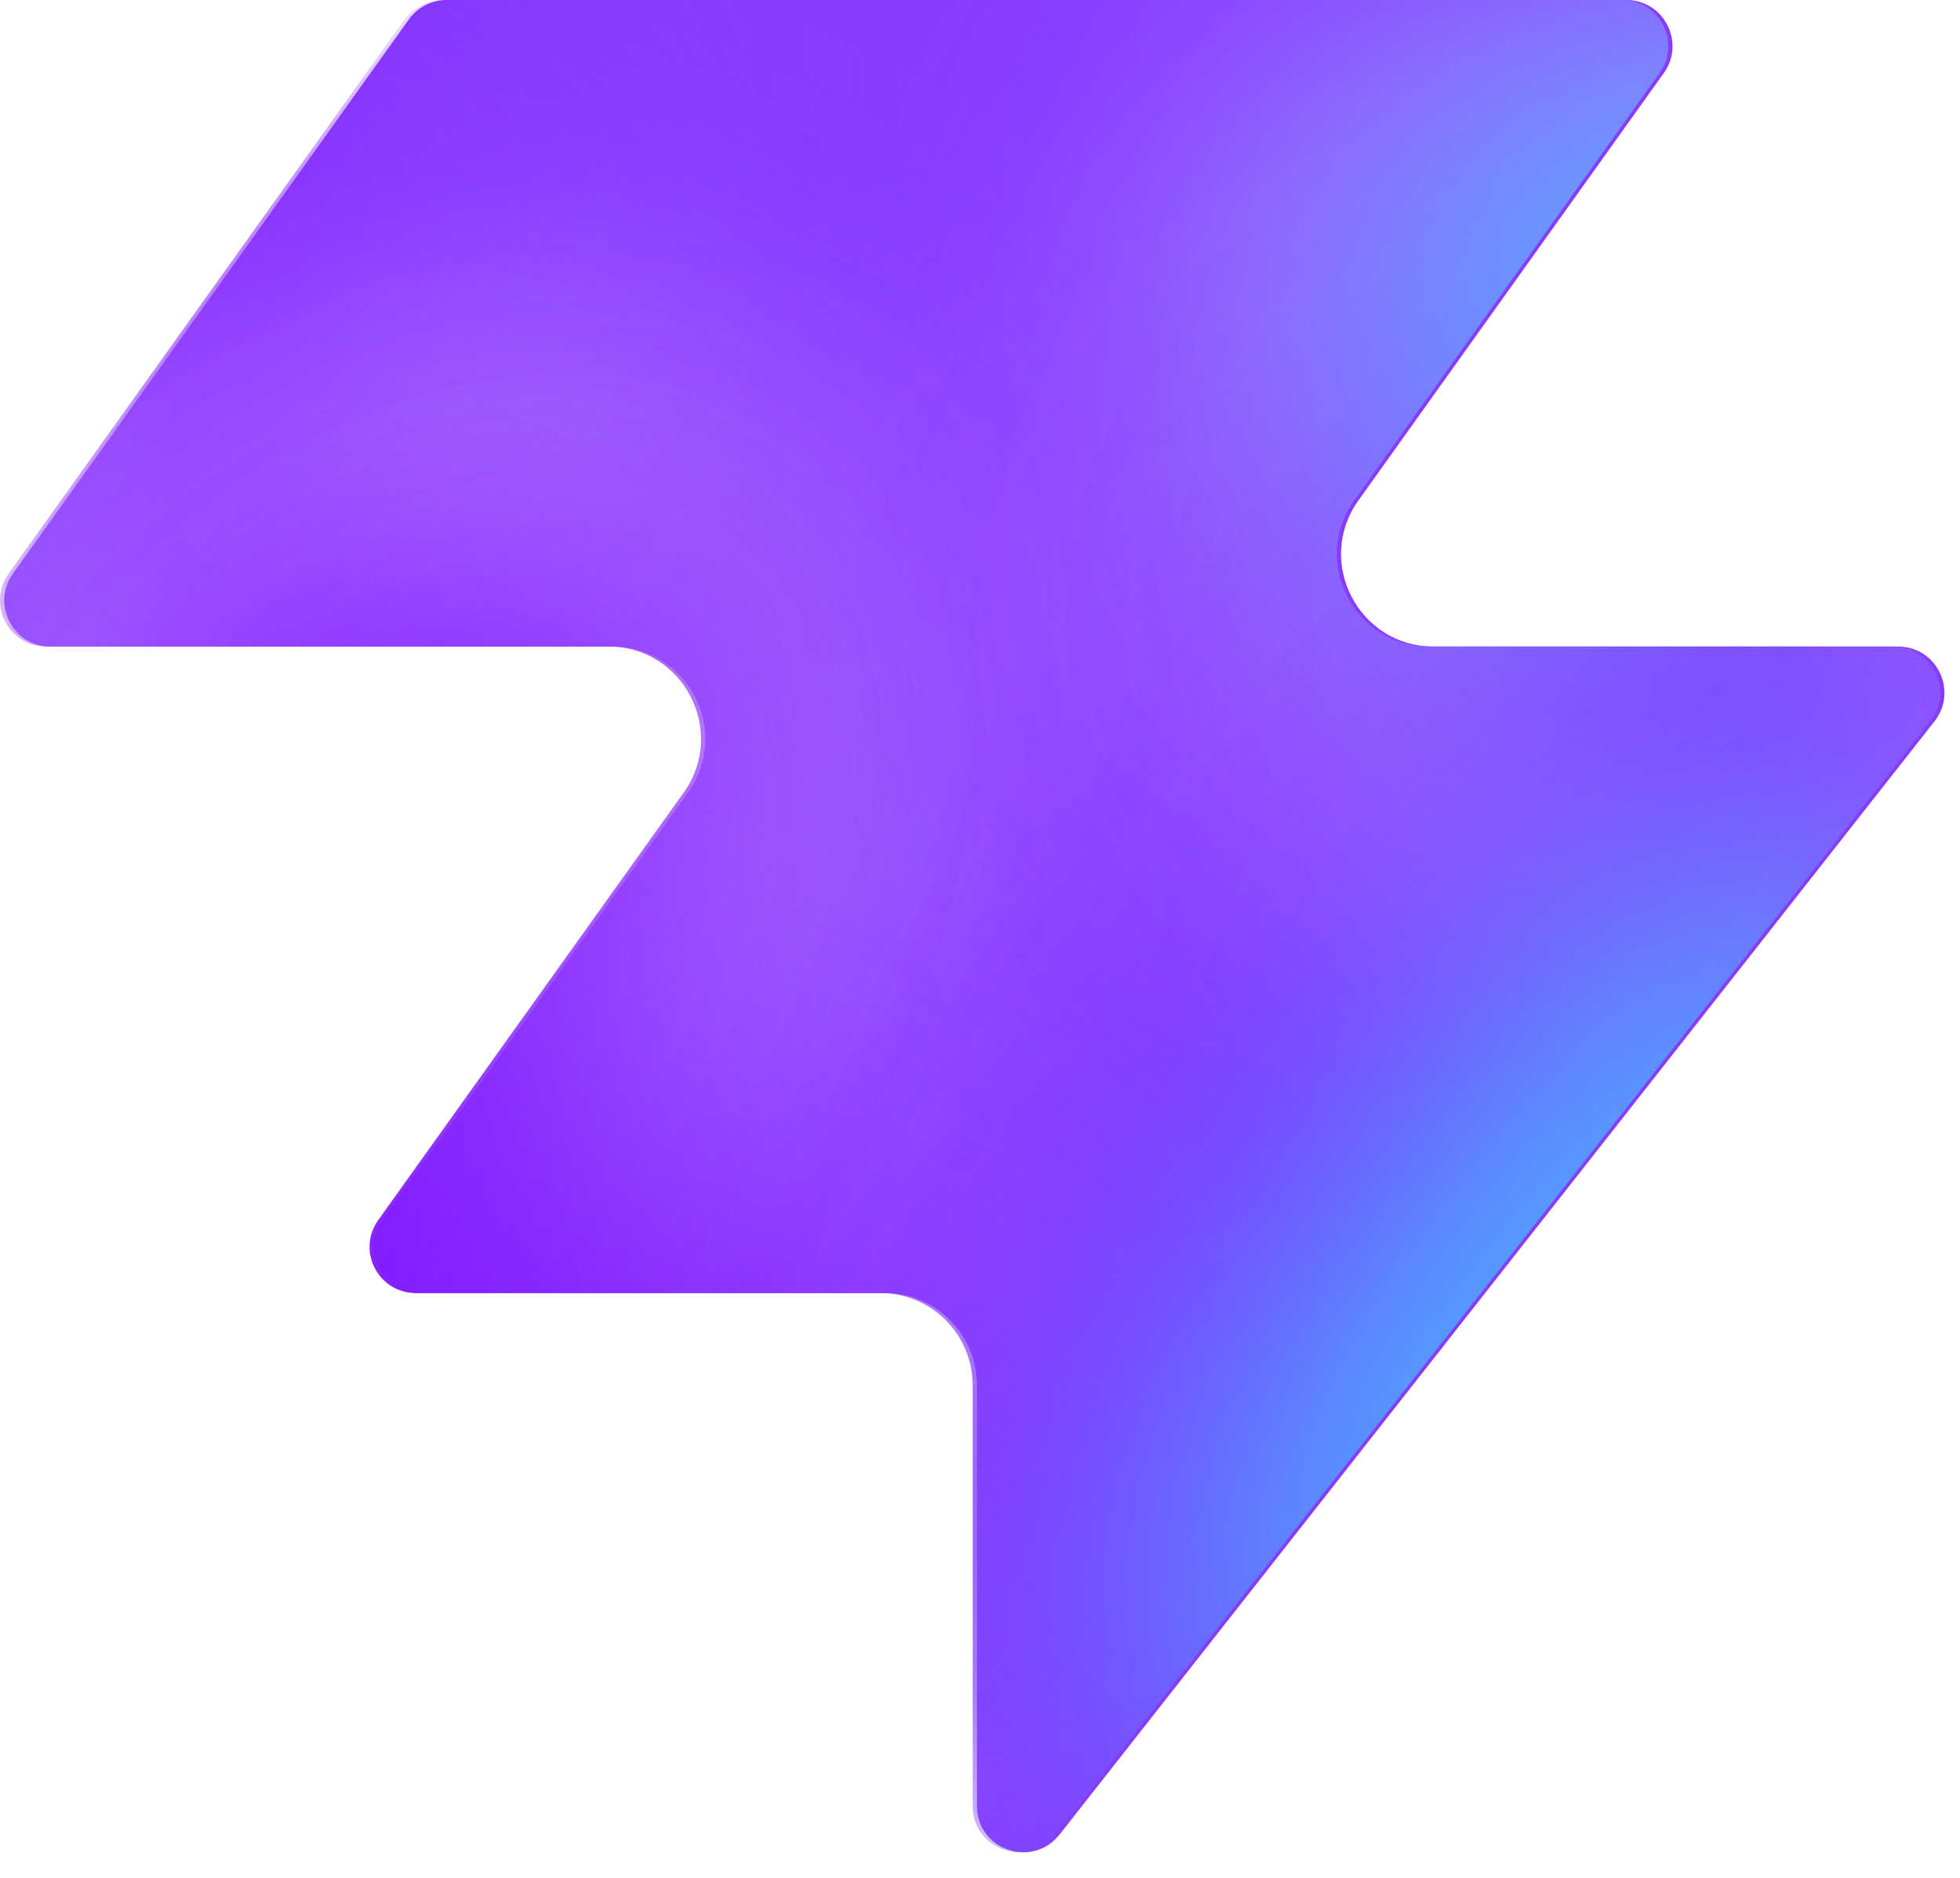
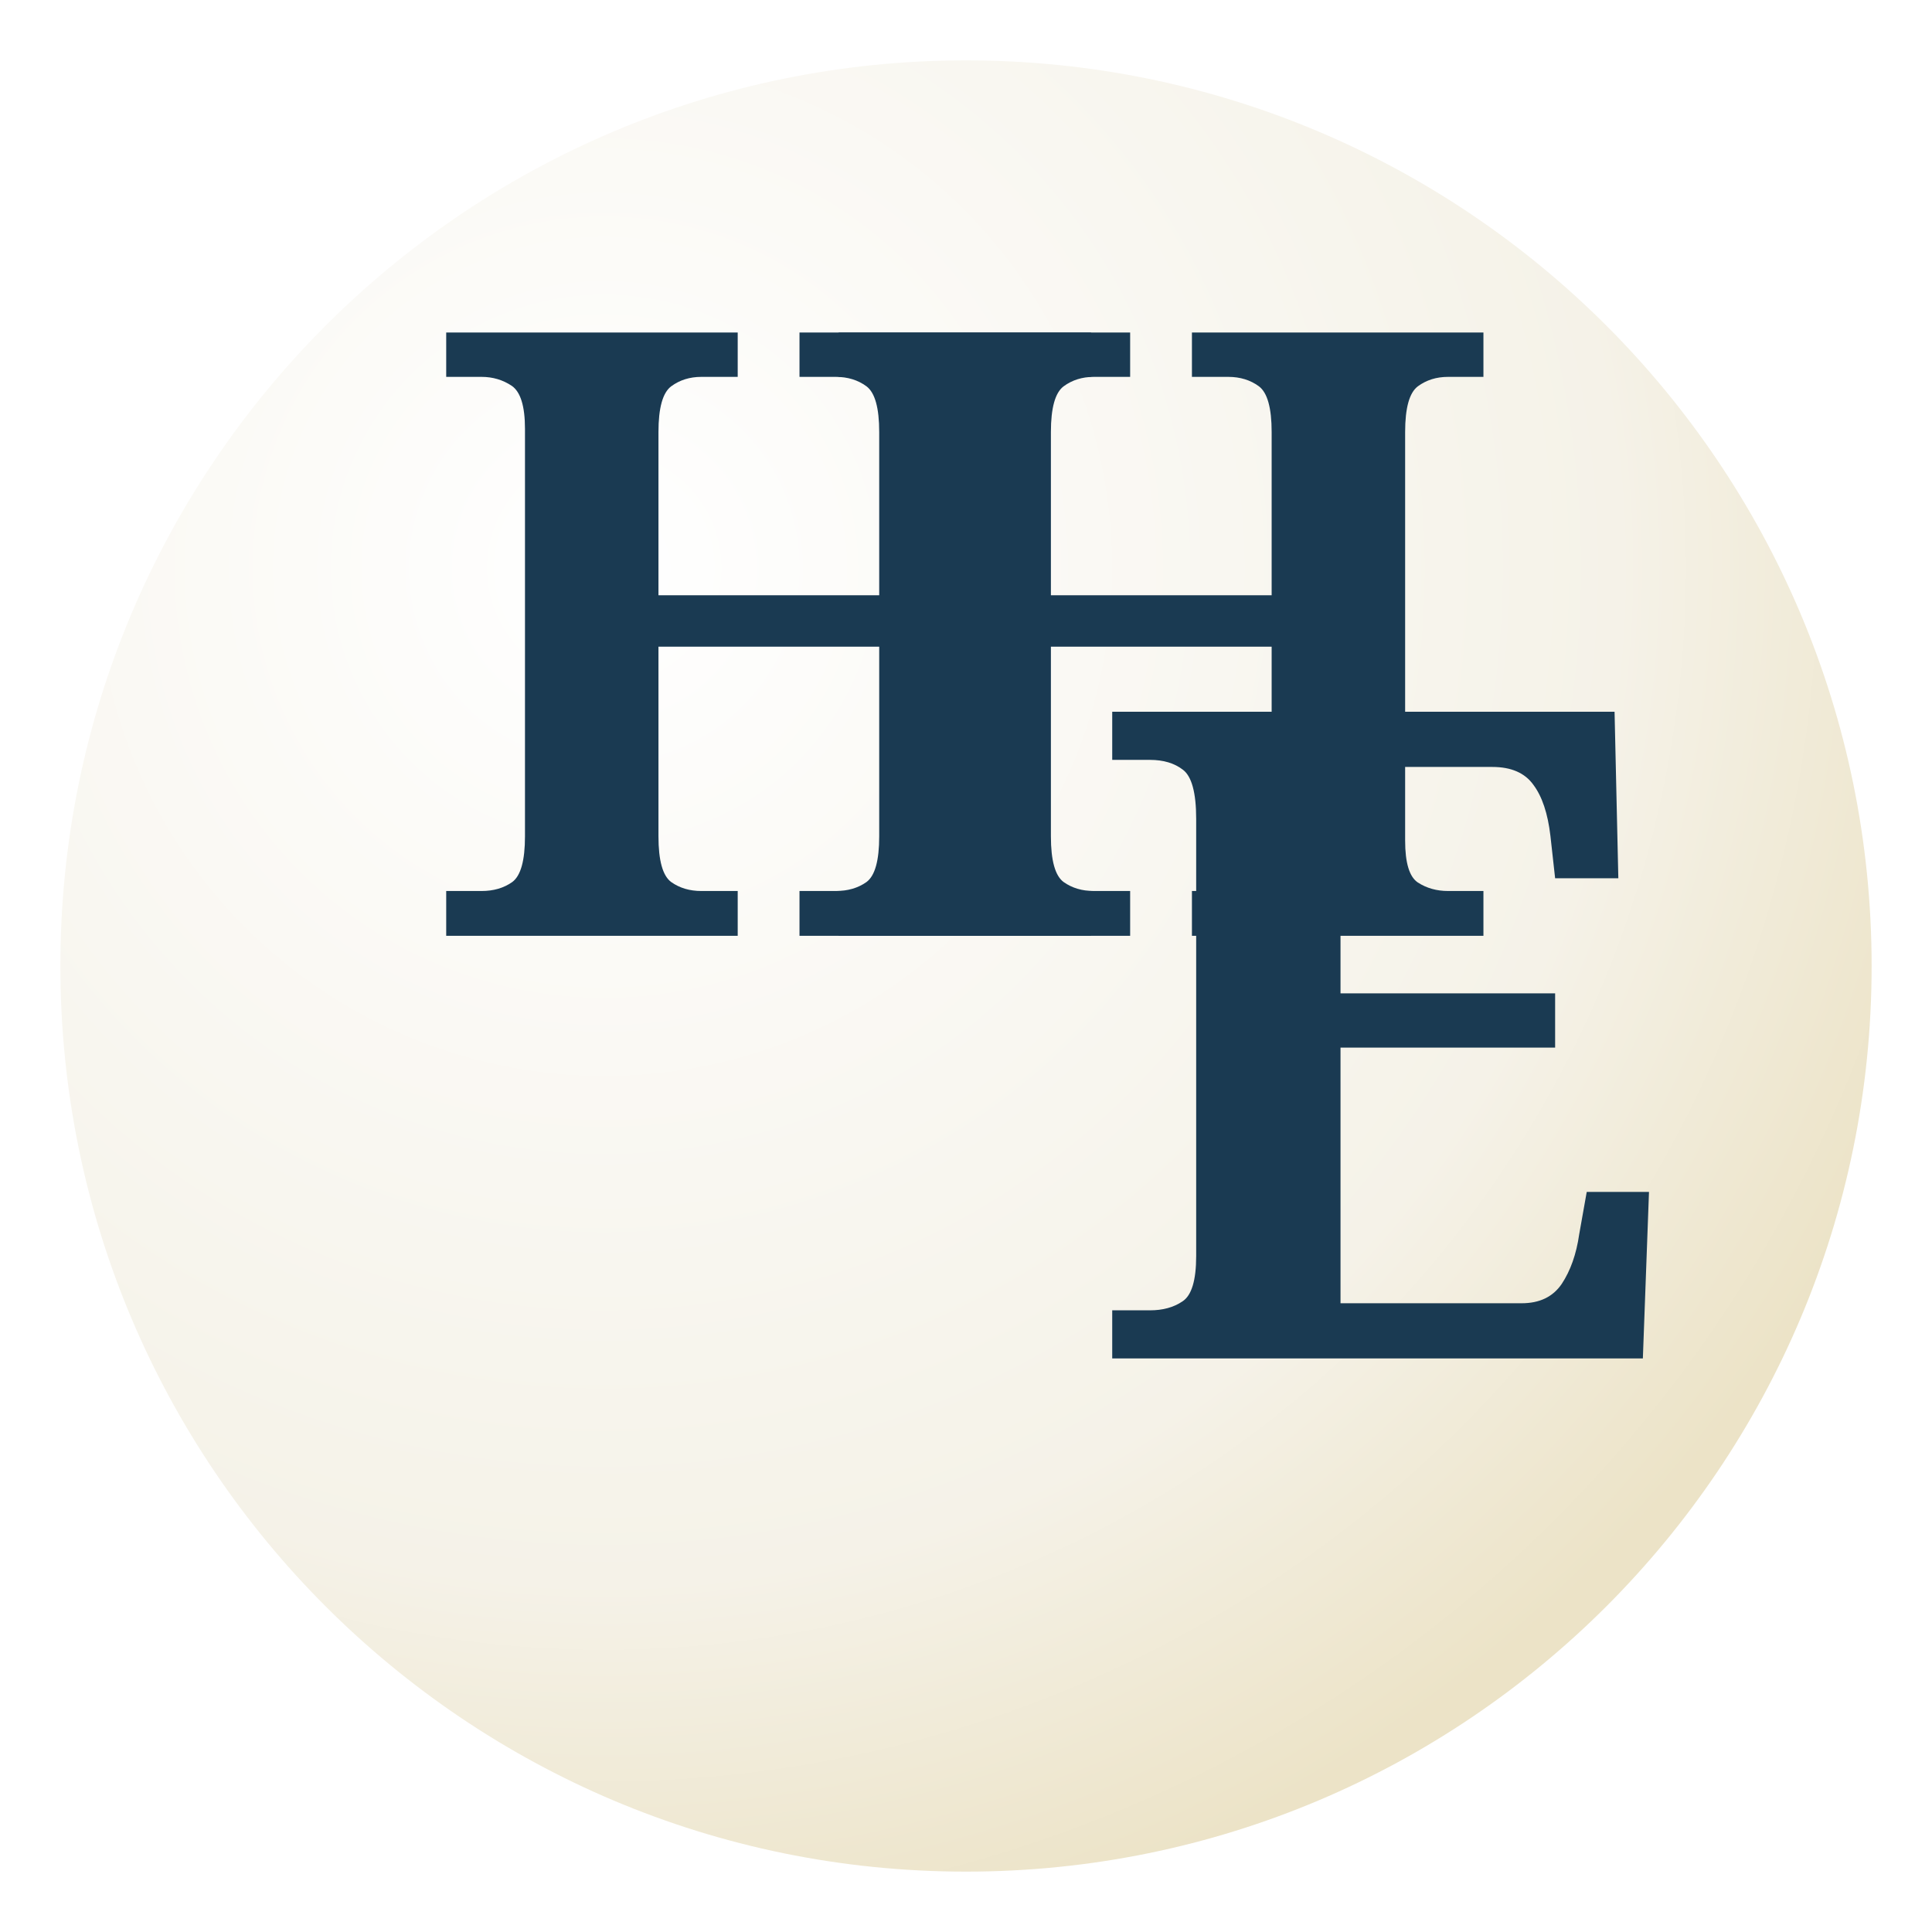
- <svg xmlns="http://www.w3.org/2000/svg" width="48" height="46" fill="none" viewBox="0 0 48 46">
-   <path fill="#863bff" d="M25.946 44.938c-.664.845-2.021.375-2.021-.698V33.937a2.26 2.26 0 0 0-2.262-2.262H10.287c-.92 0-1.456-1.04-.92-1.788l7.48-10.471c1.07-1.497 0-3.578-1.842-3.578H1.237c-.92 0-1.456-1.04-.92-1.788L10.013.474c.214-.297.556-.474.92-.474h28.894c.92 0 1.456 1.04.92 1.788l-7.48 10.471c-1.07 1.498 0 3.579 1.842 3.579h11.377c.943 0 1.473 1.088.89 1.83L25.947 44.94z" style="fill:#863bff;fill:color(display-p3 .525 .23 1);fill-opacity:1" />
-   <mask id="a" width="48" height="46" x="0" y="0" maskUnits="userSpaceOnUse" style="mask-type:alpha">
-     <path fill="#000" d="M25.842 44.938c-.664.844-2.021.375-2.021-.698V33.937a2.26 2.26 0 0 0-2.262-2.262H10.183c-.92 0-1.456-1.04-.92-1.788l7.48-10.471c1.07-1.498 0-3.579-1.842-3.579H1.133c-.92 0-1.456-1.04-.92-1.787L9.91.473c.214-.297.556-.474.92-.474h28.894c.92 0 1.456 1.04.92 1.788l-7.48 10.471c-1.07 1.498 0 3.578 1.842 3.578h11.377c.943 0 1.473 1.088.89 1.832L25.843 44.94z" style="fill:#000;fill-opacity:1" />
-   </mask>
-   <g mask="url(#a)">
-     <g filter="url(#b)">
-       <ellipse cx="5.508" cy="14.704" fill="#ede6ff" rx="5.508" ry="14.704" style="fill:#ede6ff;fill:color(display-p3 .927 .903 1);fill-opacity:1" transform="matrix(.00324 1 1 -.00324 -4.47 31.516)" />
-     </g>
-     <g filter="url(#c)">
-       <ellipse cx="10.399" cy="29.851" fill="#ede6ff" rx="10.399" ry="29.851" style="fill:#ede6ff;fill:color(display-p3 .927 .903 1);fill-opacity:1" transform="matrix(.00324 1 1 -.00324 -39.328 7.883)" />
-     </g>
-     <g filter="url(#d)">
-       <ellipse cx="5.508" cy="30.487" fill="#7e14ff" rx="5.508" ry="30.487" style="fill:#7e14ff;fill:color(display-p3 .492 .077 1);fill-opacity:1" transform="rotate(89.814 -25.913 -14.639)scale(1 -1)" />
-     </g>
-     <g filter="url(#e)">
-       <ellipse cx="5.508" cy="30.599" fill="#7e14ff" rx="5.508" ry="30.599" style="fill:#7e14ff;fill:color(display-p3 .492 .077 1);fill-opacity:1" transform="rotate(89.814 -32.644 -3.334)scale(1 -1)" />
-     </g>
-     <g filter="url(#f)">
-       <ellipse cx="5.508" cy="30.599" fill="#7e14ff" rx="5.508" ry="30.599" style="fill:#7e14ff;fill:color(display-p3 .492 .077 1);fill-opacity:1" transform="matrix(.00324 1 1 -.00324 -34.34 30.47)" />
-     </g>
-     <g filter="url(#g)">
-       <ellipse cx="14.072" cy="22.078" fill="#ede6ff" rx="14.072" ry="22.078" style="fill:#ede6ff;fill:color(display-p3 .927 .903 1);fill-opacity:1" transform="rotate(93.35 24.506 48.493)scale(-1 1)" />
-     </g>
-     <g filter="url(#h)">
-       <ellipse cx="3.47" cy="21.501" fill="#7e14ff" rx="3.47" ry="21.501" style="fill:#7e14ff;fill:color(display-p3 .492 .077 1);fill-opacity:1" transform="rotate(89.009 28.708 47.59)scale(-1 1)" />
-     </g>
-     <g filter="url(#i)">
-       <ellipse cx="3.47" cy="21.501" fill="#7e14ff" rx="3.47" ry="21.501" style="fill:#7e14ff;fill:color(display-p3 .492 .077 1);fill-opacity:1" transform="rotate(89.009 28.708 47.59)scale(-1 1)" />
-     </g>
-     <g filter="url(#j)">
-       <ellipse cx=".387" cy="8.972" fill="#7e14ff" rx="4.407" ry="29.108" style="fill:#7e14ff;fill:color(display-p3 .492 .077 1);fill-opacity:1" transform="rotate(39.51 .387 8.972)" />
-     </g>
-     <g filter="url(#k)">
-       <ellipse cx="47.523" cy="-6.092" fill="#7e14ff" rx="4.407" ry="29.108" style="fill:#7e14ff;fill:color(display-p3 .492 .077 1);fill-opacity:1" transform="rotate(37.892 47.523 -6.092)" />
-     </g>
-     <g filter="url(#l)">
-       <ellipse cx="41.412" cy="6.333" fill="#47bfff" rx="5.971" ry="9.665" style="fill:#47bfff;fill:color(display-p3 .28 .748 1);fill-opacity:1" transform="rotate(37.892 41.412 6.333)" />
-     </g>
-     <g filter="url(#m)">
-       <ellipse cx="-1.879" cy="38.332" fill="#7e14ff" rx="4.407" ry="29.108" style="fill:#7e14ff;fill:color(display-p3 .492 .077 1);fill-opacity:1" transform="rotate(37.892 -1.88 38.332)" />
-     </g>
-     <g filter="url(#n)">
-       <ellipse cx="-1.879" cy="38.332" fill="#7e14ff" rx="4.407" ry="29.108" style="fill:#7e14ff;fill:color(display-p3 .492 .077 1);fill-opacity:1" transform="rotate(37.892 -1.88 38.332)" />
-     </g>
-     <g filter="url(#o)">
-       <ellipse cx="35.651" cy="29.907" fill="#7e14ff" rx="4.407" ry="29.108" style="fill:#7e14ff;fill:color(display-p3 .492 .077 1);fill-opacity:1" transform="rotate(37.892 35.651 29.907)" />
-     </g>
-     <g filter="url(#p)">
-       <ellipse cx="38.418" cy="32.4" fill="#47bfff" rx="5.971" ry="15.297" style="fill:#47bfff;fill:color(display-p3 .28 .748 1);fill-opacity:1" transform="rotate(37.892 38.418 32.4)" />
-     </g>
+ <svg xmlns="http://www.w3.org/2000/svg" viewBox="0 0 64 64" role="img" aria-label="Horizonte Espanhol favicon">
+   <defs>
+     <radialGradient id="bg" cx="30%" cy="28%" r="78%">
+       <stop offset="0%" stop-color="#ffffff" />
+       <stop offset="72%" stop-color="#f5f2e8" />
+       <stop offset="100%" stop-color="#ece3c7" />
+     </radialGradient>
+   </defs>
+   <circle cx="32" cy="32" r="30" fill="url(#bg)" />
+   <g fill="#1a3a52" font-family="Cormorant Garamond, Georgia, serif" font-weight="600">
+     <text x="14" y="31" font-size="28">H</text>
+     <text x="27" y="31" font-size="28">H</text>
+     <text x="36" y="45" font-size="30">E</text>
  </g>
-   <defs>
-     <filter id="b" width="60.045" height="41.654" x="-19.77" y="16.149" color-interpolation-filters="sRGB" filterUnits="userSpaceOnUse">
-       <feFlood flood-opacity="0" result="BackgroundImageFix" />
-       <feBlend in="SourceGraphic" in2="BackgroundImageFix" result="shape" />
-       <feGaussianBlur result="effect1_foregroundBlur_2002_17158" stdDeviation="7.659" />
-     </filter>
-     <filter id="c" width="90.34" height="51.437" x="-54.613" y="-7.533" color-interpolation-filters="sRGB" filterUnits="userSpaceOnUse">
-       <feFlood flood-opacity="0" result="BackgroundImageFix" />
-       <feBlend in="SourceGraphic" in2="BackgroundImageFix" result="shape" />
-       <feGaussianBlur result="effect1_foregroundBlur_2002_17158" stdDeviation="7.659" />
-     </filter>
-     <filter id="d" width="79.355" height="29.4" x="-49.64" y="2.03" color-interpolation-filters="sRGB" filterUnits="userSpaceOnUse">
-       <feFlood flood-opacity="0" result="BackgroundImageFix" />
-       <feBlend in="SourceGraphic" in2="BackgroundImageFix" result="shape" />
-       <feGaussianBlur result="effect1_foregroundBlur_2002_17158" stdDeviation="4.596" />
-     </filter>
-     <filter id="e" width="79.579" height="29.4" x="-45.045" y="20.029" color-interpolation-filters="sRGB" filterUnits="userSpaceOnUse">
-       <feFlood flood-opacity="0" result="BackgroundImageFix" />
-       <feBlend in="SourceGraphic" in2="BackgroundImageFix" result="shape" />
-       <feGaussianBlur result="effect1_foregroundBlur_2002_17158" stdDeviation="4.596" />
-     </filter>
-     <filter id="f" width="79.579" height="29.4" x="-43.513" y="21.178" color-interpolation-filters="sRGB" filterUnits="userSpaceOnUse">
-       <feFlood flood-opacity="0" result="BackgroundImageFix" />
-       <feBlend in="SourceGraphic" in2="BackgroundImageFix" result="shape" />
-       <feGaussianBlur result="effect1_foregroundBlur_2002_17158" stdDeviation="4.596" />
-     </filter>
-     <filter id="g" width="74.749" height="58.852" x="15.756" y="-17.901" color-interpolation-filters="sRGB" filterUnits="userSpaceOnUse">
-       <feFlood flood-opacity="0" result="BackgroundImageFix" />
-       <feBlend in="SourceGraphic" in2="BackgroundImageFix" result="shape" />
-       <feGaussianBlur result="effect1_foregroundBlur_2002_17158" stdDeviation="7.659" />
-     </filter>
-     <filter id="h" width="61.377" height="25.362" x="23.548" y="2.284" color-interpolation-filters="sRGB" filterUnits="userSpaceOnUse">
-       <feFlood flood-opacity="0" result="BackgroundImageFix" />
-       <feBlend in="SourceGraphic" in2="BackgroundImageFix" result="shape" />
-       <feGaussianBlur result="effect1_foregroundBlur_2002_17158" stdDeviation="4.596" />
-     </filter>
-     <filter id="i" width="61.377" height="25.362" x="23.548" y="2.284" color-interpolation-filters="sRGB" filterUnits="userSpaceOnUse">
-       <feFlood flood-opacity="0" result="BackgroundImageFix" />
-       <feBlend in="SourceGraphic" in2="BackgroundImageFix" result="shape" />
-       <feGaussianBlur result="effect1_foregroundBlur_2002_17158" stdDeviation="4.596" />
-     </filter>
-     <filter id="j" width="56.045" height="63.649" x="-27.636" y="-22.853" color-interpolation-filters="sRGB" filterUnits="userSpaceOnUse">
-       <feFlood flood-opacity="0" result="BackgroundImageFix" />
-       <feBlend in="SourceGraphic" in2="BackgroundImageFix" result="shape" />
-       <feGaussianBlur result="effect1_foregroundBlur_2002_17158" stdDeviation="4.596" />
-     </filter>
-     <filter id="k" width="54.814" height="64.646" x="20.116" y="-38.415" color-interpolation-filters="sRGB" filterUnits="userSpaceOnUse">
-       <feFlood flood-opacity="0" result="BackgroundImageFix" />
-       <feBlend in="SourceGraphic" in2="BackgroundImageFix" result="shape" />
-       <feGaussianBlur result="effect1_foregroundBlur_2002_17158" stdDeviation="4.596" />
-     </filter>
-     <filter id="l" width="33.541" height="35.313" x="24.641" y="-11.323" color-interpolation-filters="sRGB" filterUnits="userSpaceOnUse">
-       <feFlood flood-opacity="0" result="BackgroundImageFix" />
-       <feBlend in="SourceGraphic" in2="BackgroundImageFix" result="shape" />
-       <feGaussianBlur result="effect1_foregroundBlur_2002_17158" stdDeviation="4.596" />
-     </filter>
-     <filter id="m" width="54.814" height="64.646" x="-29.286" y="6.009" color-interpolation-filters="sRGB" filterUnits="userSpaceOnUse">
-       <feFlood flood-opacity="0" result="BackgroundImageFix" />
-       <feBlend in="SourceGraphic" in2="BackgroundImageFix" result="shape" />
-       <feGaussianBlur result="effect1_foregroundBlur_2002_17158" stdDeviation="4.596" />
-     </filter>
-     <filter id="n" width="54.814" height="64.646" x="-29.286" y="6.009" color-interpolation-filters="sRGB" filterUnits="userSpaceOnUse">
-       <feFlood flood-opacity="0" result="BackgroundImageFix" />
-       <feBlend in="SourceGraphic" in2="BackgroundImageFix" result="shape" />
-       <feGaussianBlur result="effect1_foregroundBlur_2002_17158" stdDeviation="4.596" />
-     </filter>
-     <filter id="o" width="54.814" height="64.646" x="8.244" y="-2.416" color-interpolation-filters="sRGB" filterUnits="userSpaceOnUse">
-       <feFlood flood-opacity="0" result="BackgroundImageFix" />
-       <feBlend in="SourceGraphic" in2="BackgroundImageFix" result="shape" />
-       <feGaussianBlur result="effect1_foregroundBlur_2002_17158" stdDeviation="4.596" />
-     </filter>
-     <filter id="p" width="39.409" height="43.623" x="18.713" y="10.588" color-interpolation-filters="sRGB" filterUnits="userSpaceOnUse">
-       <feFlood flood-opacity="0" result="BackgroundImageFix" />
-       <feBlend in="SourceGraphic" in2="BackgroundImageFix" result="shape" />
-       <feGaussianBlur result="effect1_foregroundBlur_2002_17158" stdDeviation="4.596" />
-     </filter>
-   </defs>
</svg>
